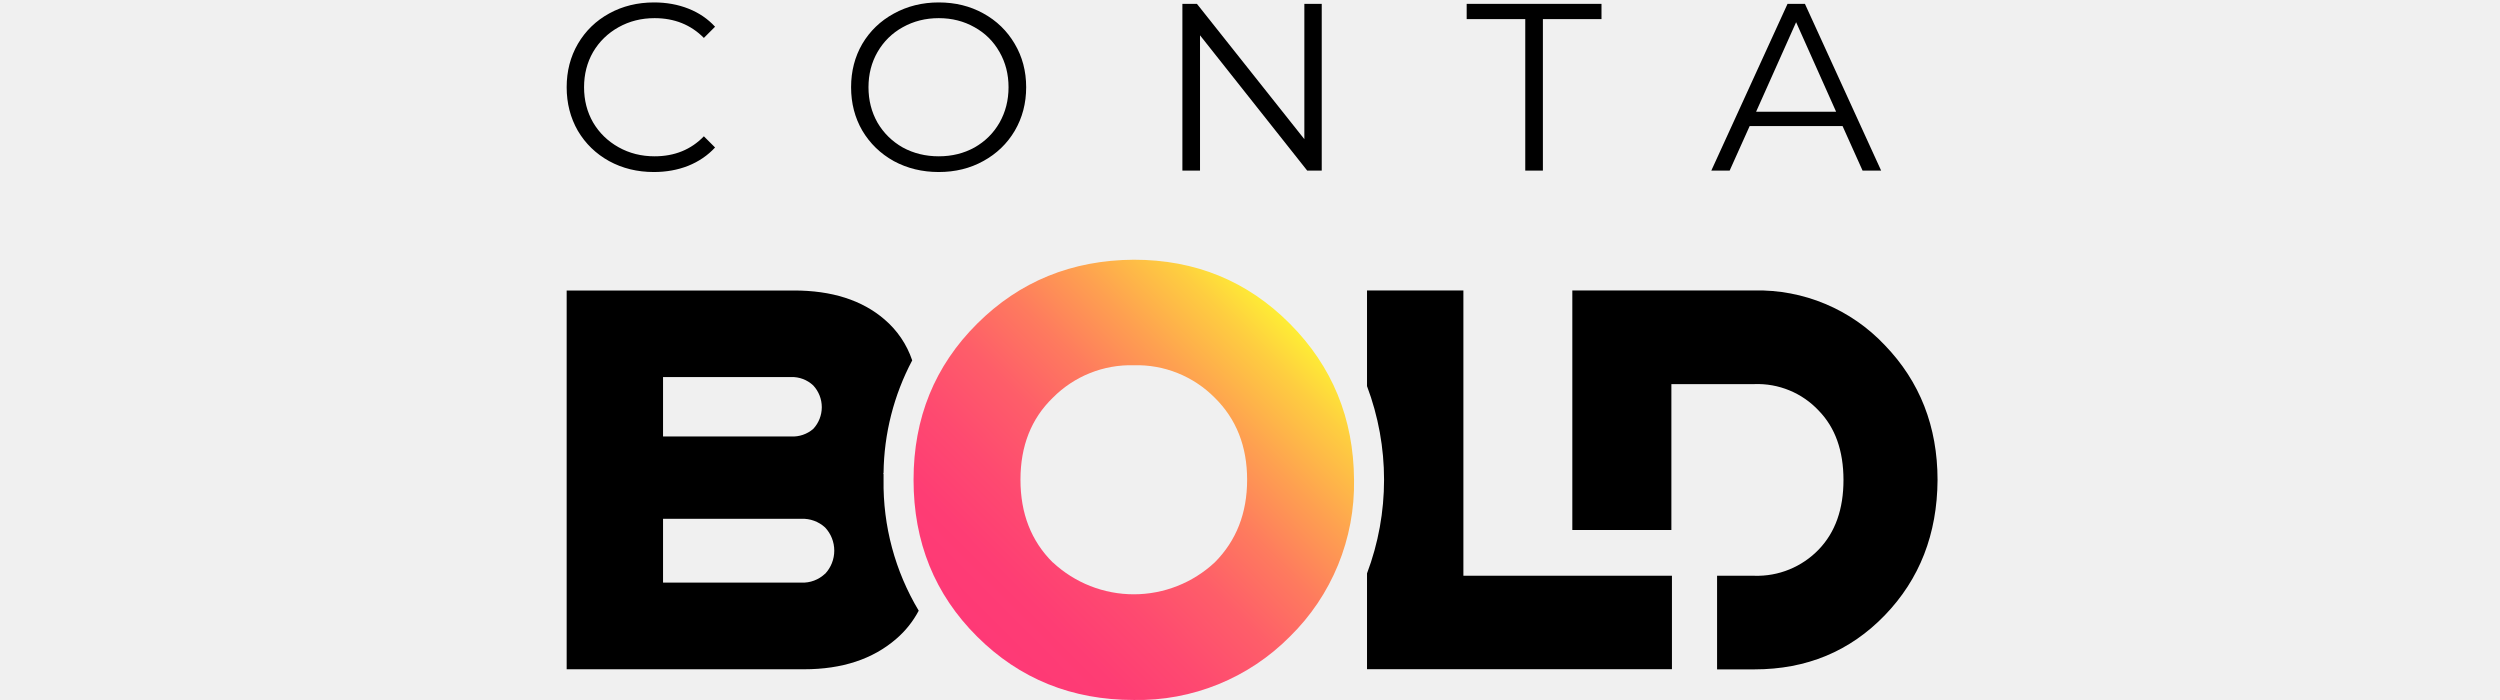
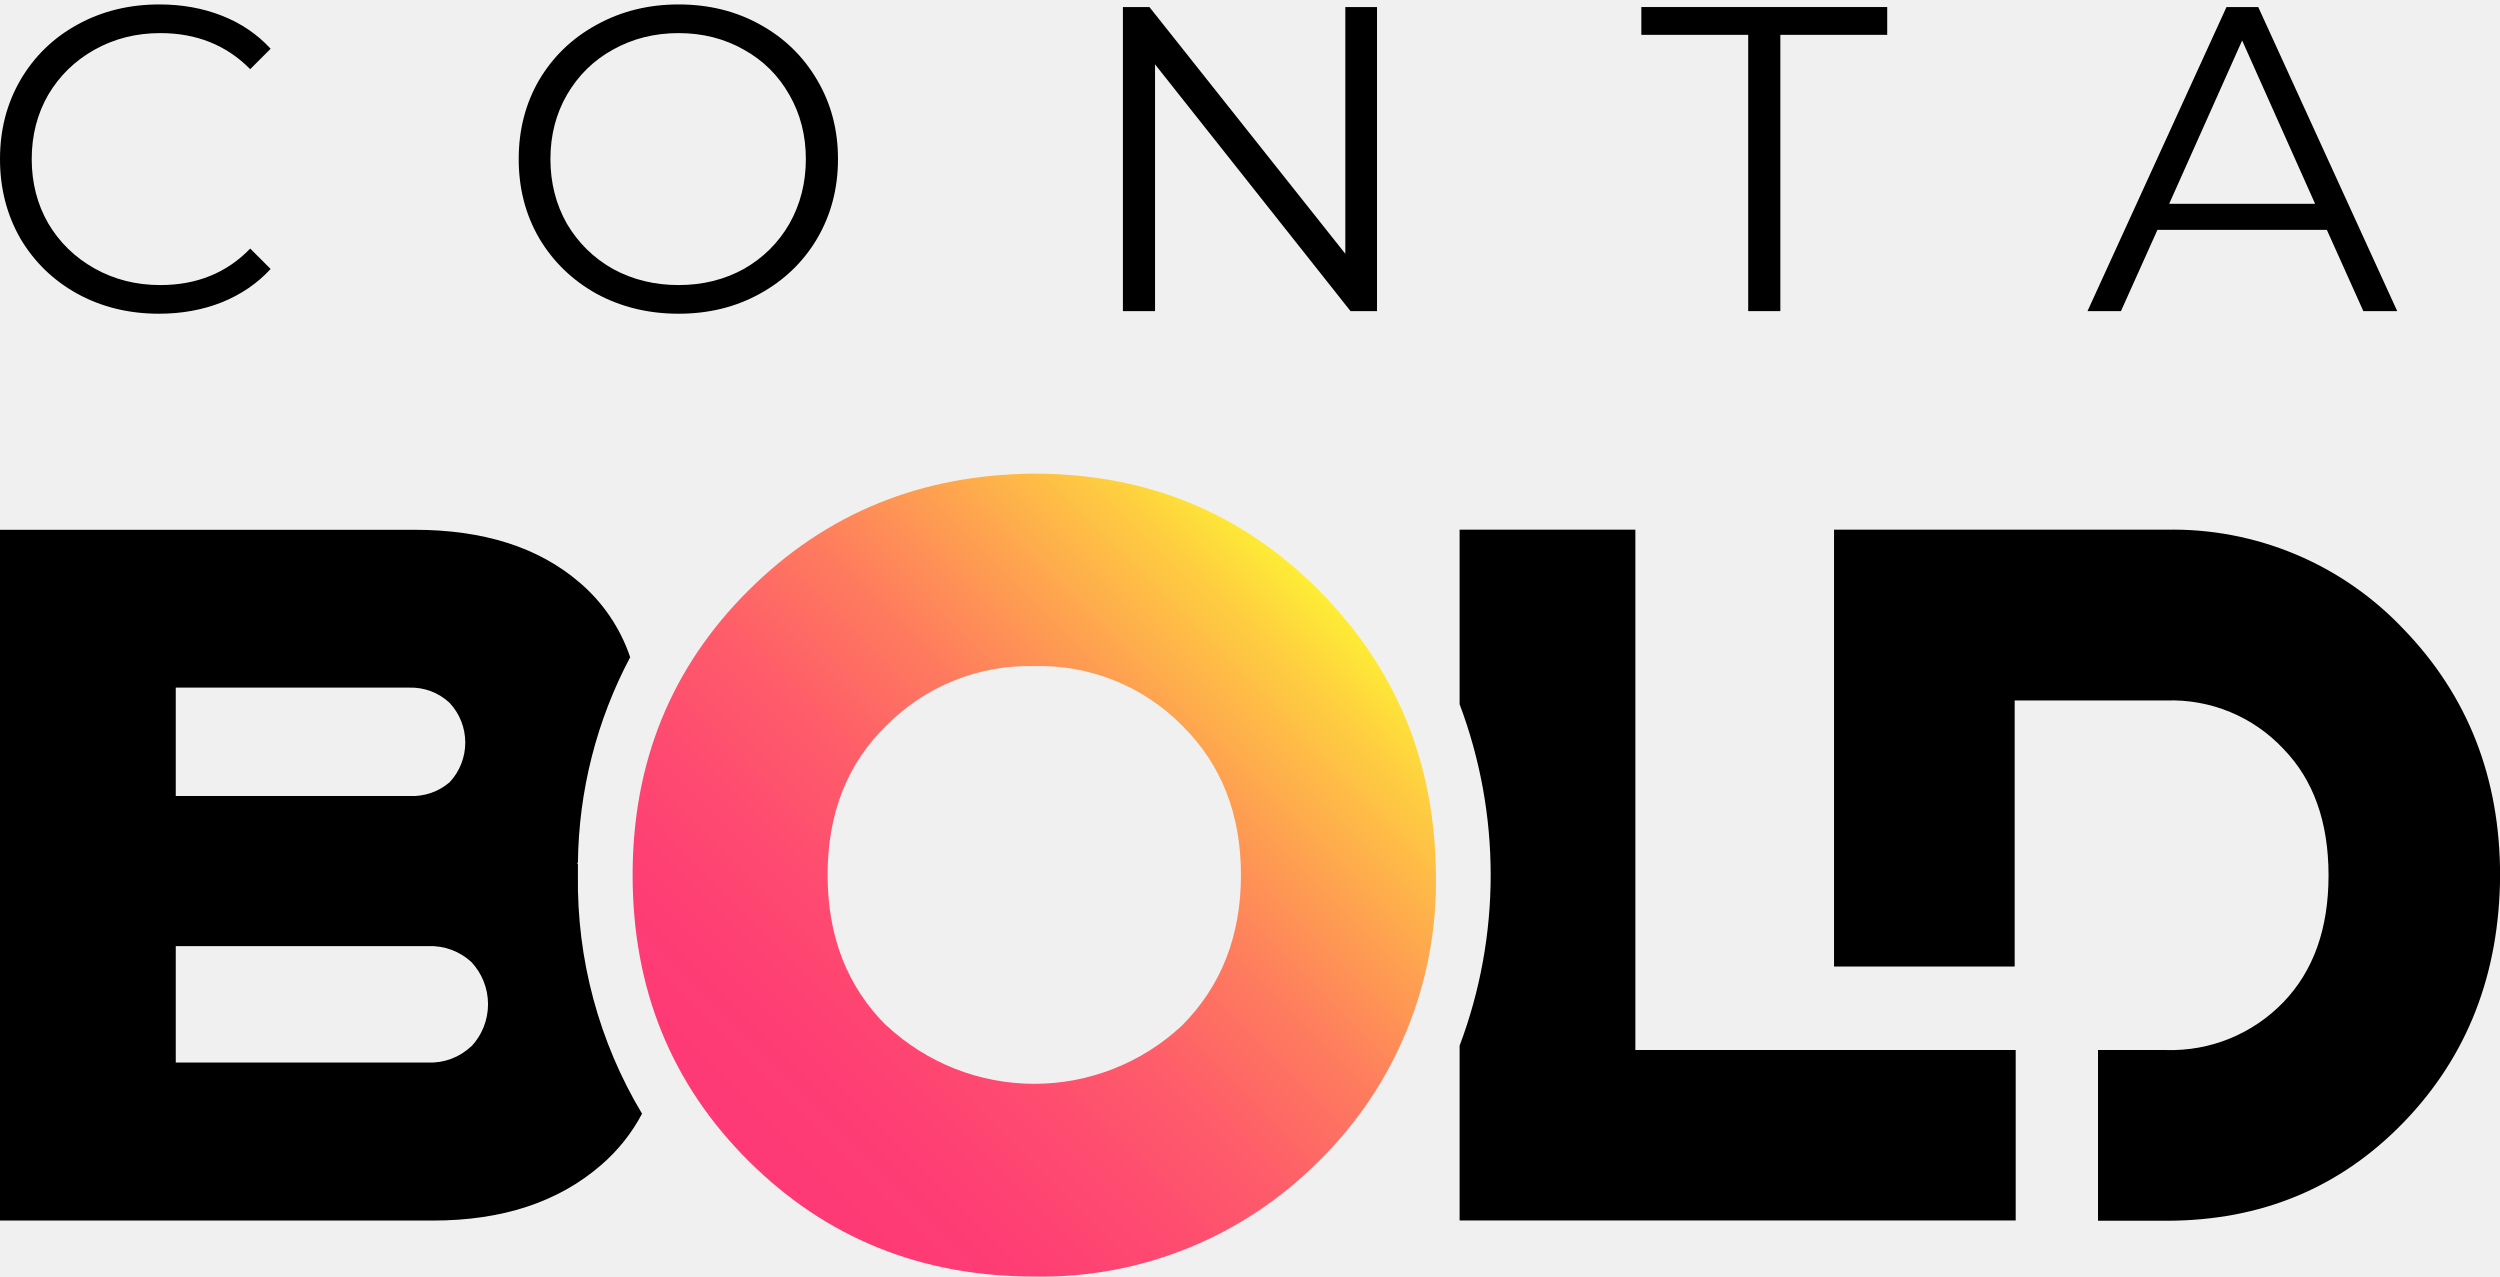
- <svg xmlns="http://www.w3.org/2000/svg" width="300" height="84" viewBox="0 0 300 84" fill="none">
+ <svg xmlns="http://www.w3.org/2000/svg" width="164.5" height="84" viewBox="68 0 164.5 84" fill="none">
  <g clip-path="url(#clip0_1_669)">
    <path d="M106.027 57.581C106.027 57.33 106.027 57.085 106.027 56.84L105.966 56.801L106.027 56.751C106.081 52.037 107.26 47.406 109.465 43.245C108.821 41.333 107.671 39.634 106.138 38.331C103.444 36.013 99.814 34.856 95.249 34.86H68V80.313H96.486C101.047 80.313 104.73 79.1 107.535 76.675C108.644 75.726 109.564 74.575 110.246 73.282C107.408 68.547 105.946 63.108 106.027 57.581ZM79.565 45.245H94.933C95.914 45.215 96.866 45.576 97.584 46.248C98.246 46.955 98.615 47.89 98.615 48.861C98.615 49.833 98.246 50.767 97.584 51.474C96.847 52.104 95.899 52.427 94.933 52.377H79.565V45.245ZM99.008 68.847C98.629 69.206 98.182 69.486 97.694 69.67C97.205 69.854 96.685 69.937 96.164 69.916H79.565V62.255H96.164C97.211 62.212 98.233 62.584 99.008 63.292C99.718 64.044 100.113 65.041 100.113 66.078C100.113 67.114 99.718 68.111 99.008 68.863V68.847Z" fill="black" />
    <path d="M226.169 41.412C224.162 39.284 221.734 37.601 219.041 36.472C216.349 35.343 213.451 34.792 210.534 34.854H188.679V63.599H200.566V46.092H210.545C211.98 46.041 213.409 46.299 214.737 46.848C216.065 47.396 217.262 48.223 218.246 49.274C220.223 51.306 221.214 54.077 221.218 57.587C221.221 61.097 220.231 63.883 218.246 65.944C217.249 66.979 216.048 67.793 214.72 68.335C213.393 68.877 211.967 69.135 210.534 69.092H206.049V80.325H210.54C216.782 80.325 221.994 78.161 226.174 73.834C230.354 69.506 232.465 64.094 232.506 57.598C232.502 51.183 230.39 45.788 226.169 41.412Z" fill="black" />
    <path d="M154.778 76.397C152.328 78.867 149.406 80.813 146.189 82.119C142.972 83.425 139.525 84.064 136.055 83.997C128.615 83.997 122.35 81.463 117.261 76.397C112.171 71.331 109.626 65.059 109.626 57.582C109.626 50.153 112.171 43.905 117.261 38.839C122.35 33.772 128.615 31.215 136.055 31.166C143.448 31.166 149.688 33.724 154.778 38.839C159.867 43.953 162.436 50.201 162.484 57.582C162.546 61.08 161.894 64.555 160.569 67.791C159.243 71.027 157.273 73.956 154.778 76.397ZM126.336 67.482C128.979 69.947 132.45 71.316 136.055 71.316C139.66 71.316 143.132 69.947 145.774 67.482C148.361 64.882 149.655 61.578 149.655 57.57C149.655 53.563 148.361 50.283 145.774 47.731C144.505 46.448 142.988 45.441 141.317 44.77C139.645 44.099 137.854 43.779 136.055 43.831C134.256 43.781 132.466 44.1 130.795 44.771C129.123 45.442 127.606 46.449 126.336 47.731C123.749 50.238 122.456 53.518 122.456 57.57C122.456 61.623 123.749 64.932 126.336 67.499V67.482Z" fill="url(#paint0_linear_1_669)" />
    <path d="M175.607 69.091V34.854H164.042V46.337C166.769 53.576 166.769 61.568 164.042 68.807V80.307H200.633V69.091H175.607Z" fill="black" />
    <path d="M78.462 20.643C76.48 20.643 74.689 20.205 73.088 19.328C71.506 18.452 70.258 17.242 69.343 15.698C68.448 14.136 68 12.392 68 10.467C68 8.543 68.448 6.809 69.343 5.265C70.258 3.703 71.516 2.483 73.116 1.607C74.717 0.73 76.508 0.292 78.49 0.292C79.976 0.292 81.348 0.539 82.606 1.035C83.864 1.53 84.931 2.254 85.807 3.207L84.464 4.551C82.901 2.969 80.929 2.178 78.547 2.178C76.966 2.178 75.527 2.54 74.231 3.264C72.935 3.989 71.916 4.979 71.173 6.237C70.449 7.495 70.087 8.905 70.087 10.467C70.087 12.03 70.449 13.44 71.173 14.698C71.916 15.955 72.935 16.946 74.231 17.67C75.527 18.395 76.966 18.757 78.547 18.757C80.948 18.757 82.921 17.956 84.464 16.356L85.807 17.699C84.931 18.652 83.854 19.385 82.578 19.9C81.32 20.395 79.948 20.643 78.462 20.643Z" fill="black" />
    <path d="M112.65 20.643C110.668 20.643 108.868 20.205 107.248 19.328C105.647 18.433 104.389 17.213 103.475 15.67C102.579 14.126 102.131 12.392 102.131 10.467C102.131 8.543 102.579 6.809 103.475 5.265C104.389 3.722 105.647 2.512 107.248 1.635C108.868 0.74 110.668 0.292 112.65 0.292C114.632 0.292 116.414 0.73 117.995 1.607C119.596 2.483 120.853 3.703 121.768 5.265C122.683 6.809 123.14 8.543 123.14 10.467C123.14 12.392 122.683 14.136 121.768 15.698C120.853 17.242 119.596 18.452 117.995 19.328C116.414 20.205 114.632 20.643 112.65 20.643ZM112.65 18.757C114.232 18.757 115.661 18.404 116.938 17.699C118.214 16.975 119.215 15.984 119.939 14.726C120.663 13.45 121.025 12.03 121.025 10.467C121.025 8.905 120.663 7.495 119.939 6.237C119.215 4.96 118.214 3.969 116.938 3.264C115.661 2.54 114.232 2.178 112.65 2.178C111.068 2.178 109.63 2.54 108.334 3.264C107.057 3.969 106.047 4.96 105.304 6.237C104.58 7.495 104.218 8.905 104.218 10.467C104.218 12.03 104.58 13.45 105.304 14.726C106.047 15.984 107.057 16.975 108.334 17.699C109.63 18.404 111.068 18.757 112.65 18.757Z" fill="black" />
    <path d="M158.608 0.463V20.472H156.865L144.002 4.236V20.472H141.887V0.463H143.631L156.522 16.699V0.463H158.608Z" fill="black" />
    <path d="M183.032 2.293H176.001V0.463H192.179V2.293H185.147V20.472H183.032V2.293Z" fill="black" />
    <path d="M221.107 15.127H209.959L207.558 20.472H205.357L214.504 0.463H216.591L225.737 20.472H223.508L221.107 15.127ZM220.335 13.412L215.533 2.664L210.731 13.412H220.335Z" fill="black" />
  </g>
  <defs>
    <linearGradient id="paint0_linear_1_669" x1="117.294" y1="76.43" x2="154.93" y2="38.986" gradientUnits="userSpaceOnUse">
      <stop stop-color="#FE3976" />
      <stop offset="0.14" stop-color="#FE3D74" />
      <stop offset="0.29" stop-color="#FE4A70" />
      <stop offset="0.45" stop-color="#FE5E69" />
      <stop offset="0.6" stop-color="#FE7B5E" />
      <stop offset="0.75" stop-color="#FEA150" />
      <stop offset="0.91" stop-color="#FECE40" />
      <stop offset="1" stop-color="#FEED35" />
    </linearGradient>
    <clipPath id="clip0_1_669">
      <rect width="164.5" height="84" fill="white" transform="translate(68)" />
    </clipPath>
  </defs>
</svg>
